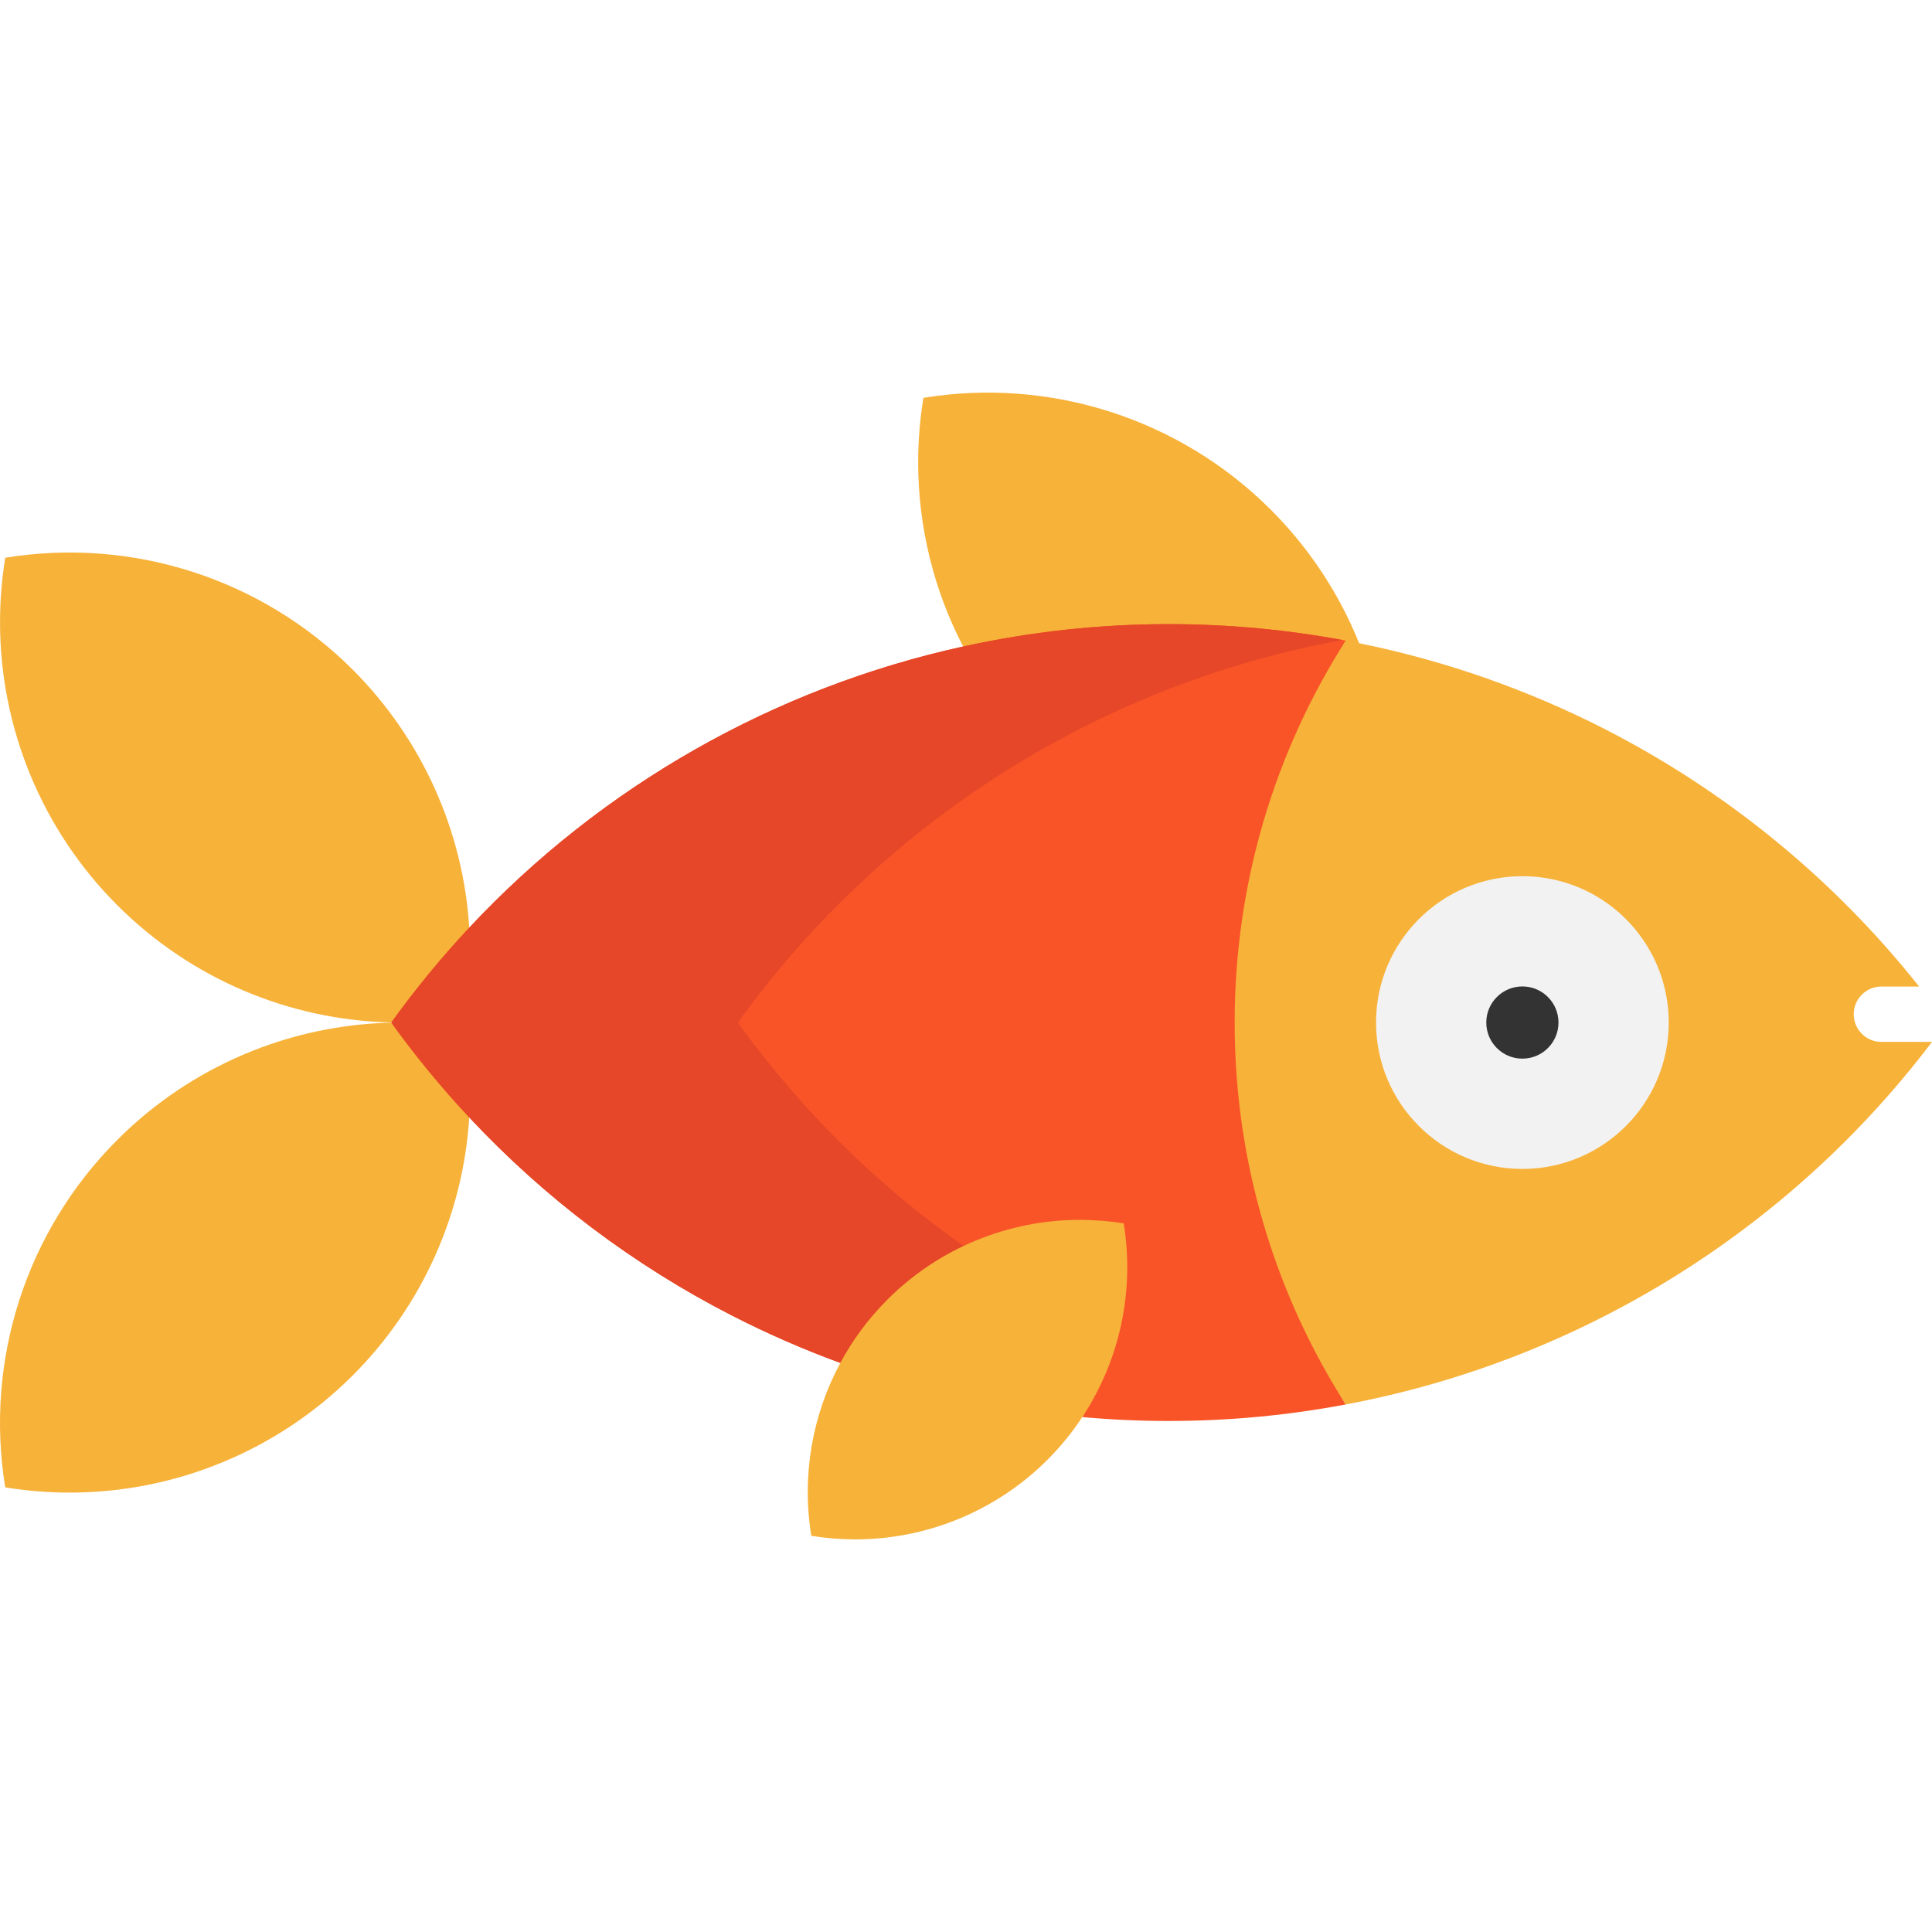
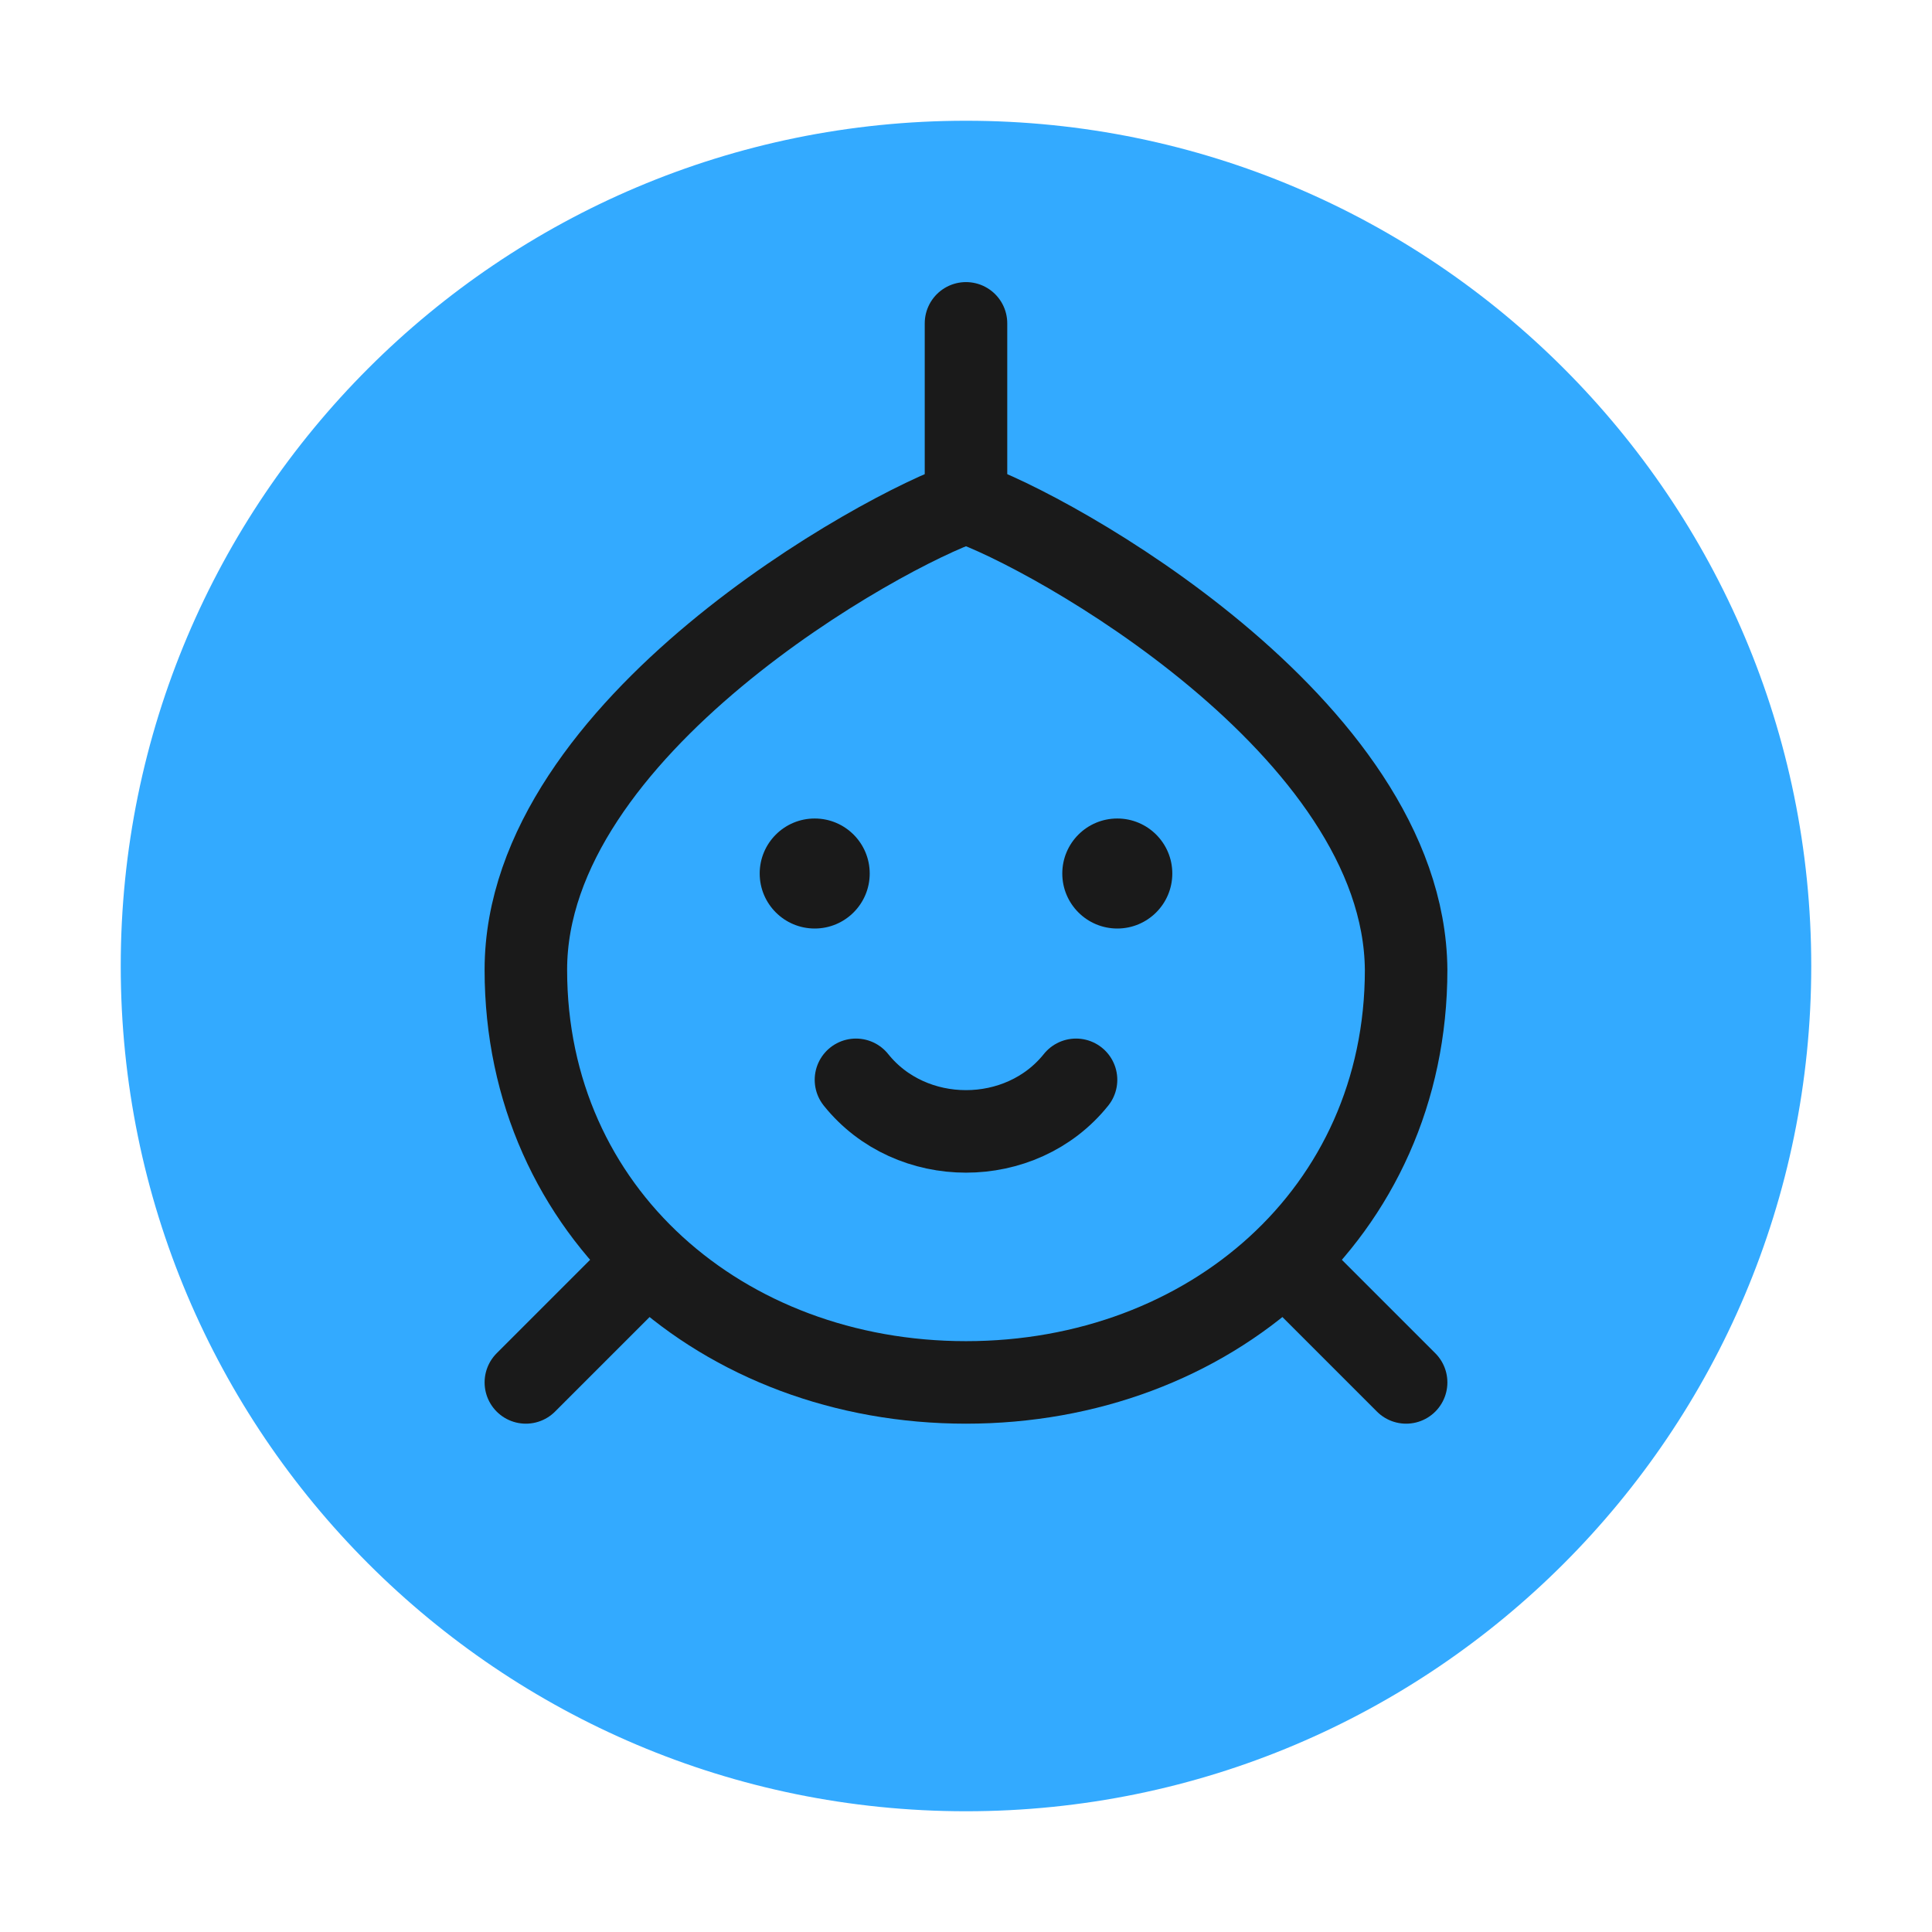
- <svg xmlns="http://www.w3.org/2000/svg" version="1.1" id="Layer_1" x="0px" y="0px" viewBox="0 0 512 512" style="enable-background:new 0 0 512 512;" xml:space="preserve">
-   <g>
-     <path style="fill:#F7B239;" d="M124.358,245.818l0.013,0.013c-2.975,3.176-2.054,20.563-4.873,23.906   c-4.168,4.942-11.981-4.064-15.792,1.225c-27.056-0.612-53.143-11.57-72.61-31.062c-20.066-20.04-31.087-47.097-31.087-74.995   c0-5.677,0.459-11.404,1.378-17.094c33.69-5.498,67.979,5.549,92.114,29.684C111.933,195.954,122.75,220.318,124.358,245.818z" />
-     <path style="fill:#F7B239;" d="M124.358,296.13c-1.607,25.5-12.412,49.89-30.858,68.349c-20.053,20.04-47.122,31.075-75.021,31.075   c-5.677,0-11.391-0.459-17.094-1.39c-5.498-33.69,5.562-67.954,29.71-92.089c19.466-19.492,45.553-30.45,72.61-31.062   c4.267,5.919,18.103,0.262,22.809,5.74C128.857,279.48,121.911,293.514,124.358,296.13z" />
-     <path style="fill:#F7B239;" d="M336.816,135.118c10.231,10.243,18.114,22.285,23.37,35.348   c-1.186-0.242-33.486,56.766-34.672,56.537c-15.32-2.883-26.227,17.859-42.096,17.859c-18.522,0-10.46-77.432-28.179-73.528   c-7.794-15.014-11.915-31.751-11.915-48.806c0-5.677,0.459-11.404,1.39-17.094C278.404,99.936,312.681,110.983,336.816,135.118z" />
+ <svg xmlns="http://www.w3.org/2000/svg" width="512" height="512" viewBox="0 0 135.467 135.467" version="1.1" id="svg8">
+   <defs id="defs2" />
+   <g id="layer1" transform="translate(0,-161.5333)">
+     <circle style="opacity:1;fill:#33aaff;fill-opacity:1;stroke:none;stroke-width:0.397;stroke-linecap:butt;stroke-linejoin:round;stroke-miterlimit:4;stroke-dasharray:none;stroke-dashoffset:0;stroke-opacity:1;paint-order:fill markers stroke" id="path840" cx="67.733" cy="229.267" r="59.267" />
+     <path id="path5143-3" d="M 67.733,196.743 V 184.206" style="fill:none;fill-rule:evenodd;stroke:#1a1a1a;stroke-width:5.786;stroke-linecap:round;stroke-linejoin:miter;stroke-miterlimit:4;stroke-dasharray:none;stroke-opacity:1" />
+     <path id="path5147-6" d="m 75.449,237.248 c -3.858,4.822 -11.573,4.822 -15.431,0" style="fill:none;fill-rule:evenodd;stroke:#1a1a1a;stroke-width:5.786;stroke-linecap:round;stroke-linejoin:miter;stroke-miterlimit:4;stroke-dasharray:none;stroke-opacity:1" />
+     <path style="opacity:1;fill:none;fill-opacity:1;stroke:#1a1a1a;stroke-width:5.786;stroke-linecap:butt;stroke-linejoin:miter;stroke-miterlimit:4;stroke-dasharray:none;stroke-dashoffset:0;stroke-opacity:1;paint-order:normal" d="m 98.594,229.533 c 9e-6,17.044 -13.817,28.932 -30.861,28.932 -17.044,0 -30.861,-11.888 -30.861,-28.932 3.2e-5,-17.044 25.075,-30.861 30.861,-32.79 5.786,1.929 30.724,15.731 30.861,32.79 z" id="path849-7" />
+     <circle style="opacity:1;fill:#1a1a1a;fill-opacity:1;stroke:none;stroke-width:2.893;stroke-linecap:butt;stroke-linejoin:miter;stroke-miterlimit:4;stroke-dasharray:none;stroke-dashoffset:0;stroke-opacity:1;paint-order:fill markers stroke" id="path851-5" cx="57.125" cy="222.782" r="3.857" />
+     <circle cy="222.782" cx="78.342" id="ellipse853-3" style="opacity:1;fill:#1a1a1a;fill-opacity:1;stroke:none;stroke-width:2.893;stroke-linecap:butt;stroke-linejoin:miter;stroke-miterlimit:4;stroke-dasharray:none;stroke-dashoffset:0;stroke-opacity:1;paint-order:fill markers stroke" r="3.857" />
+     <path style="fill:none;fill-rule:evenodd;stroke:#1a1a1a;stroke-width:5.786;stroke-linecap:round;stroke-linejoin:miter;stroke-miterlimit:4;stroke-dasharray:none;stroke-opacity:1" d="m 36.872,258.465 7.715,-7.715" id="path857-5" />
+     <path id="path859-6" d="m 98.594,258.465 -7.715,-7.715" style="fill:none;fill-rule:evenodd;stroke:#1a1a1a;stroke-width:5.786;stroke-linecap:round;stroke-linejoin:miter;stroke-miterlimit:4;stroke-dasharray:none;stroke-opacity:1" />
  </g>
-   <path style="fill:#F95428;" d="M356.627,169.765v0.013c-18.637,29.251-18.637,173.181,0,202.419  c-15.32,2.896-31.011,4.375-46.893,4.375c-7.679,0-15.333-0.344-22.911-1.033c9.873-14.963-60.848-20.461-64.127-14.351  c-9.835-3.597-19.415-7.794-28.715-12.552c-25.883-13.267-49.482-30.96-69.625-52.505c-7.36-7.871-14.262-16.252-20.653-25.117  c0.804-0.013,1.595-0.026,2.398-0.026c-0.804,0-1.595-0.013-2.398-0.026c6.391-8.866,13.292-17.259,20.665-25.13  c35.169-37.619,80.889-63.527,130.868-74.498c17.719-3.903,35.973-5.932,54.496-5.932  C325.603,165.402,341.306,166.882,356.627,169.765z" />
-   <path style="fill:#E54728;" d="M216.204,296.13c-7.36-7.871-14.262-16.252-20.653-25.117c0.804-0.013,1.595-0.026,2.398-0.026  c-0.804,0-1.595-0.013-2.398-0.026c6.391-8.866,13.292-17.259,20.665-25.13c35.169-37.619,80.889-63.527,130.868-74.498  c2.865-0.631,5.749-1.195,8.642-1.727c-15.036-2.773-30.433-4.205-45.993-4.205c-18.522,0-36.777,2.028-54.496,5.932  c-49.98,10.971-95.699,36.879-130.868,74.498c-7.373,7.871-14.274,16.264-20.665,25.13c0.804,0.013,1.595,0.026,2.398,0.026  c-0.804,0-1.595,0.013-2.398,0.026c6.391,8.866,13.292,17.247,20.653,25.117c20.142,21.546,43.742,39.239,69.625,52.505  c9.299,4.758,18.88,8.955,28.715,12.552c3.278-6.11,7.475-11.774,12.489-16.787c5.937-5.937,12.777-10.705,20.17-14.202  C241.26,320.266,228.122,308.879,216.204,296.13z" />
-   <g>
-     <path style="fill:#F7B239;" d="M297.794,324.22c2.947,18.05-1.097,36.356-10.971,51.319h-0.013   c-2.641,4.031-5.728,7.82-9.197,11.289c-13.637,13.637-32.031,21.125-50.987,21.125c-3.865,0-7.743-0.306-11.621-0.944   c-2.59-15.895,0.23-31.98,7.692-45.821c3.278-6.11,7.475-11.774,12.489-16.787c13.637-13.637,32.031-21.125,50.987-21.125   C290.038,323.276,293.916,323.582,297.794,324.22z" />
-     <path style="fill:#F7B239;" d="M498.593,276.115c-2.028,0-3.865-0.816-5.192-2.143s-2.143-3.164-2.143-5.192   c0-4.057,3.278-7.335,7.335-7.335h9.988c-22.77-28.702-51.192-51.766-83.07-68.119c-20.538-10.511-42.504-18.242-65.326-22.86   c-1.186-0.242-2.373-0.472-3.559-0.702v0.013c-18.637,29.251-29.429,63.961-29.429,101.21s10.792,71.972,29.429,101.21   c61.448-11.545,117.028-45.515,155.373-96.081L498.593,276.115L498.593,276.115z" />
-   </g>
-   <path style="fill:#F2F2F2;" d="M403.443,232.195c21.431,0,38.792,17.374,38.792,38.792s-17.362,38.792-38.792,38.792  c-21.418,0-38.78-17.374-38.78-38.792S382.025,232.195,403.443,232.195z" />
-   <circle style="fill:#333333;" cx="403.448" cy="270.984" r="9.567" />
-   <g>
- </g>
-   <g>
- </g>
-   <g>
- </g>
-   <g>
- </g>
-   <g>
- </g>
-   <g>
- </g>
-   <g>
- </g>
-   <g>
- </g>
-   <g>
- </g>
-   <g>
- </g>
-   <g>
- </g>
-   <g>
- </g>
-   <g>
- </g>
-   <g>
- </g>
-   <g>
- </g>
</svg>
